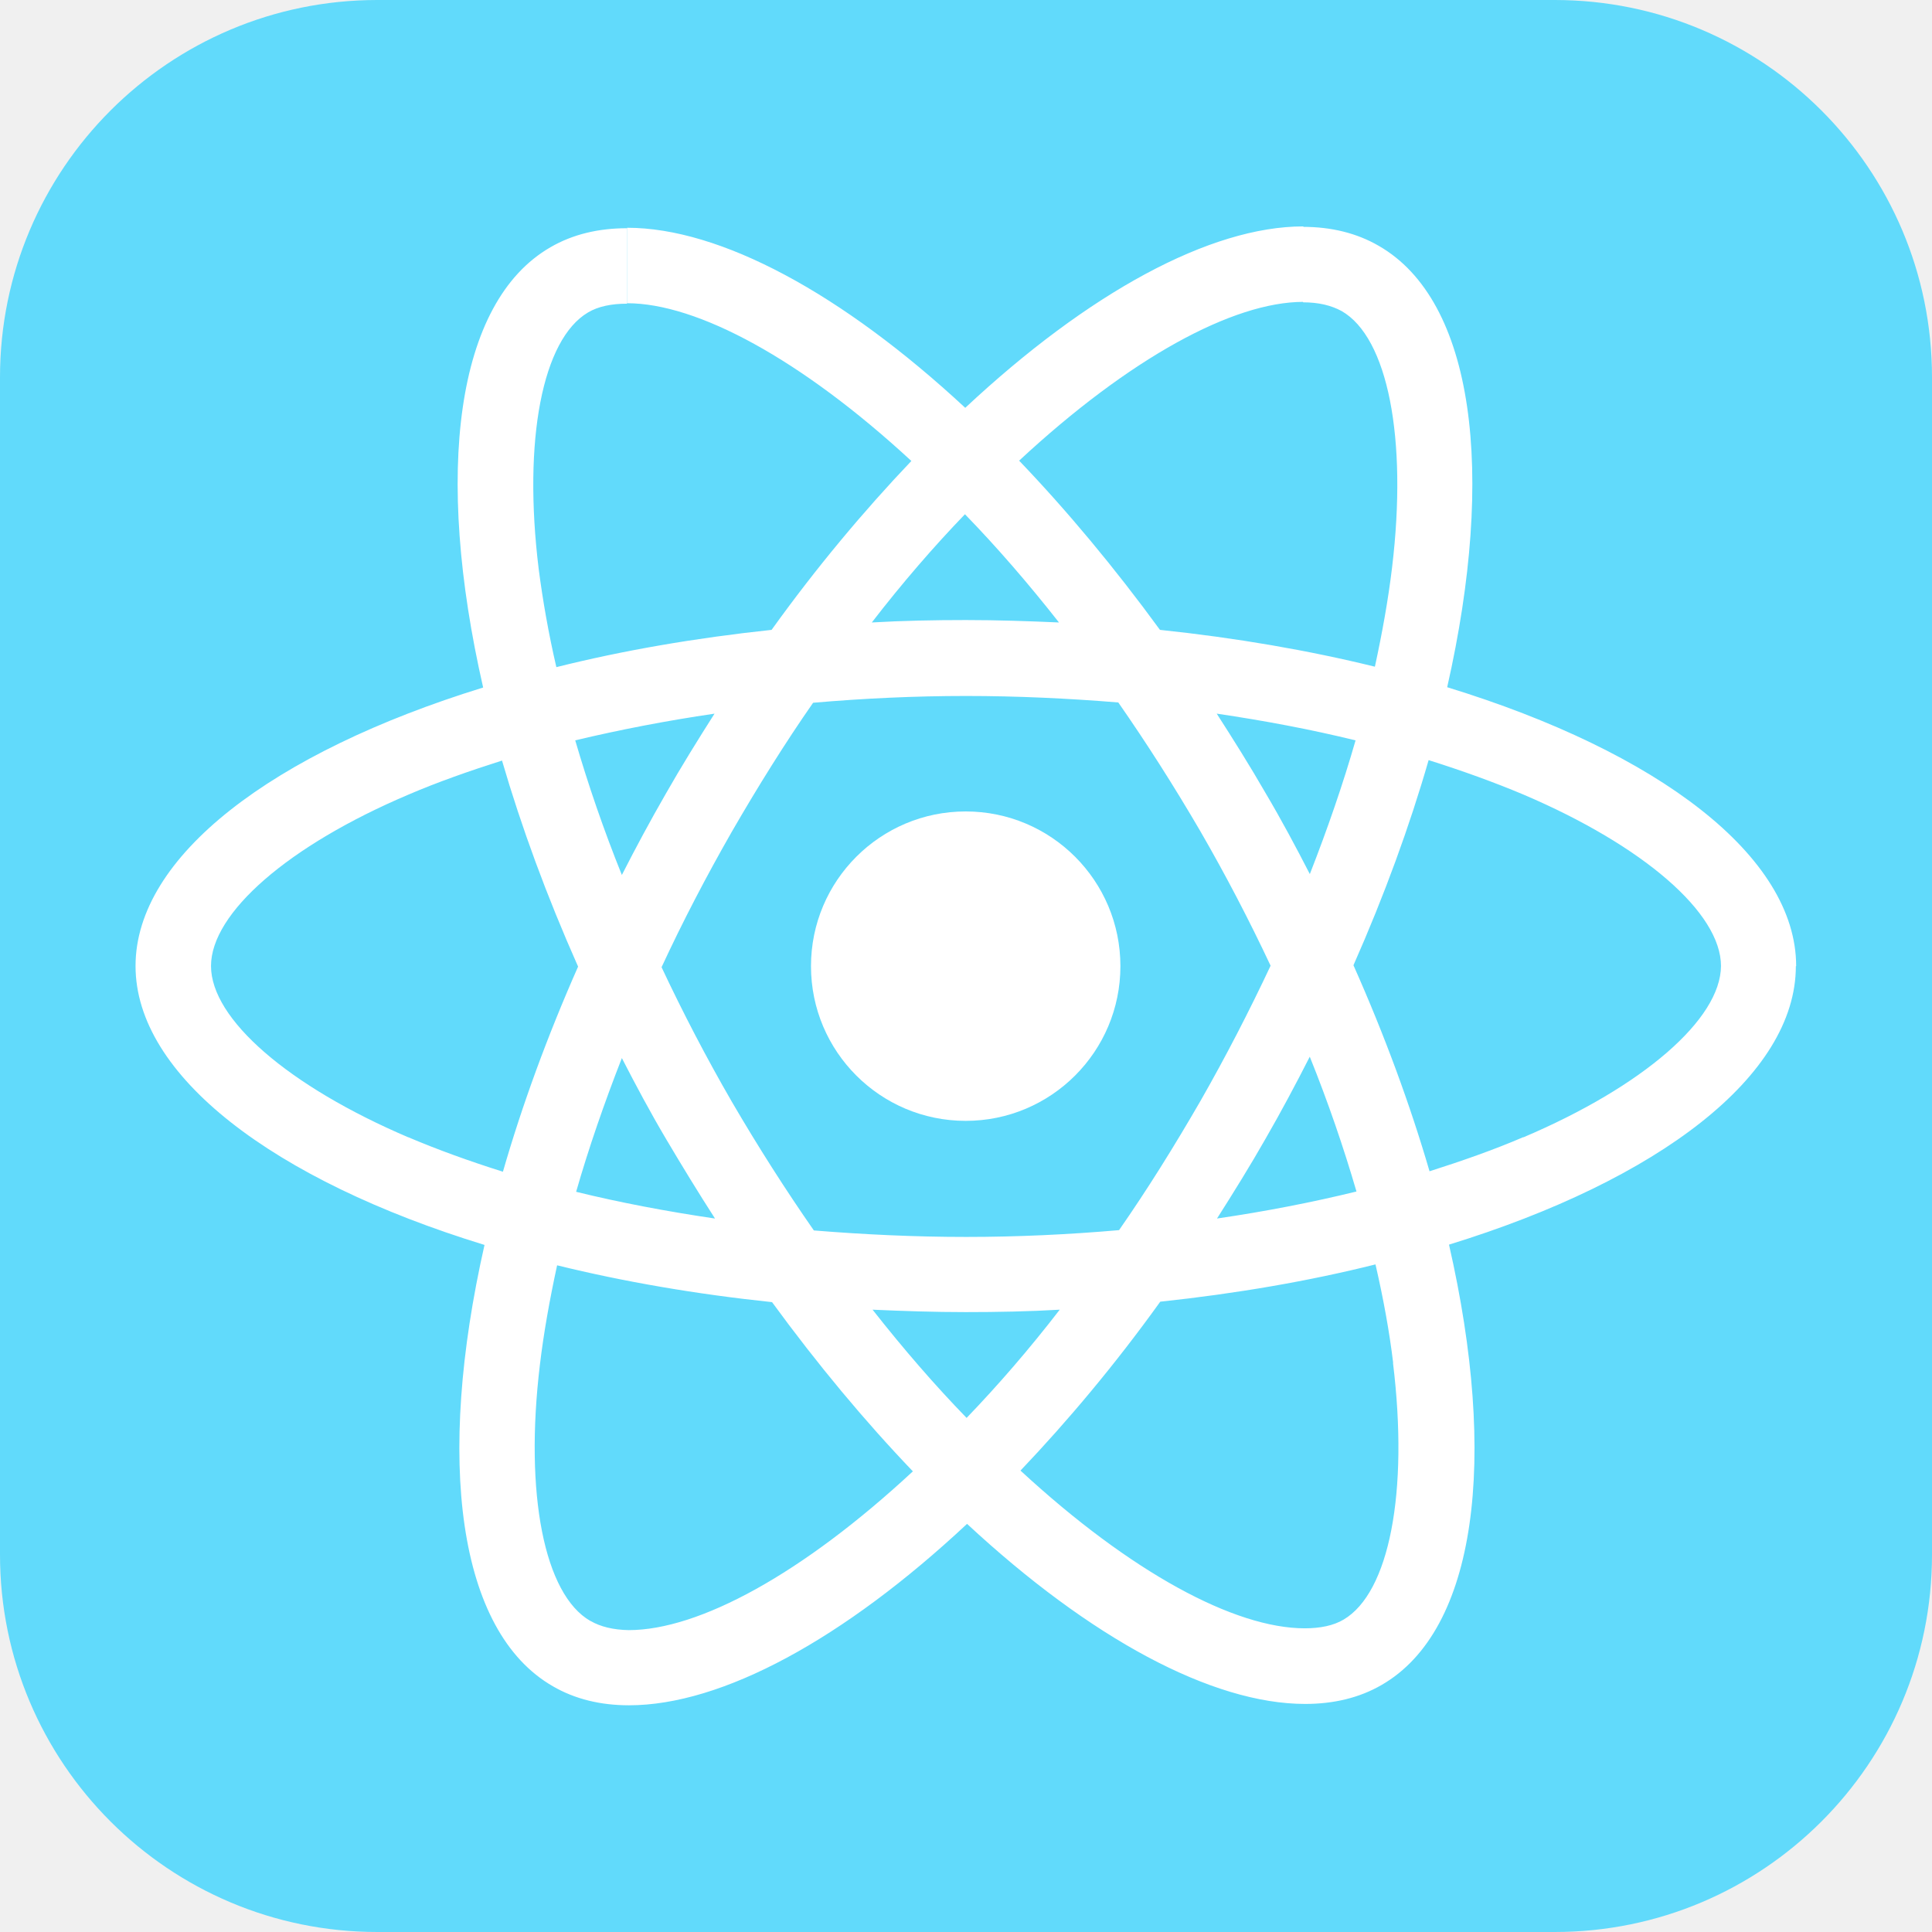
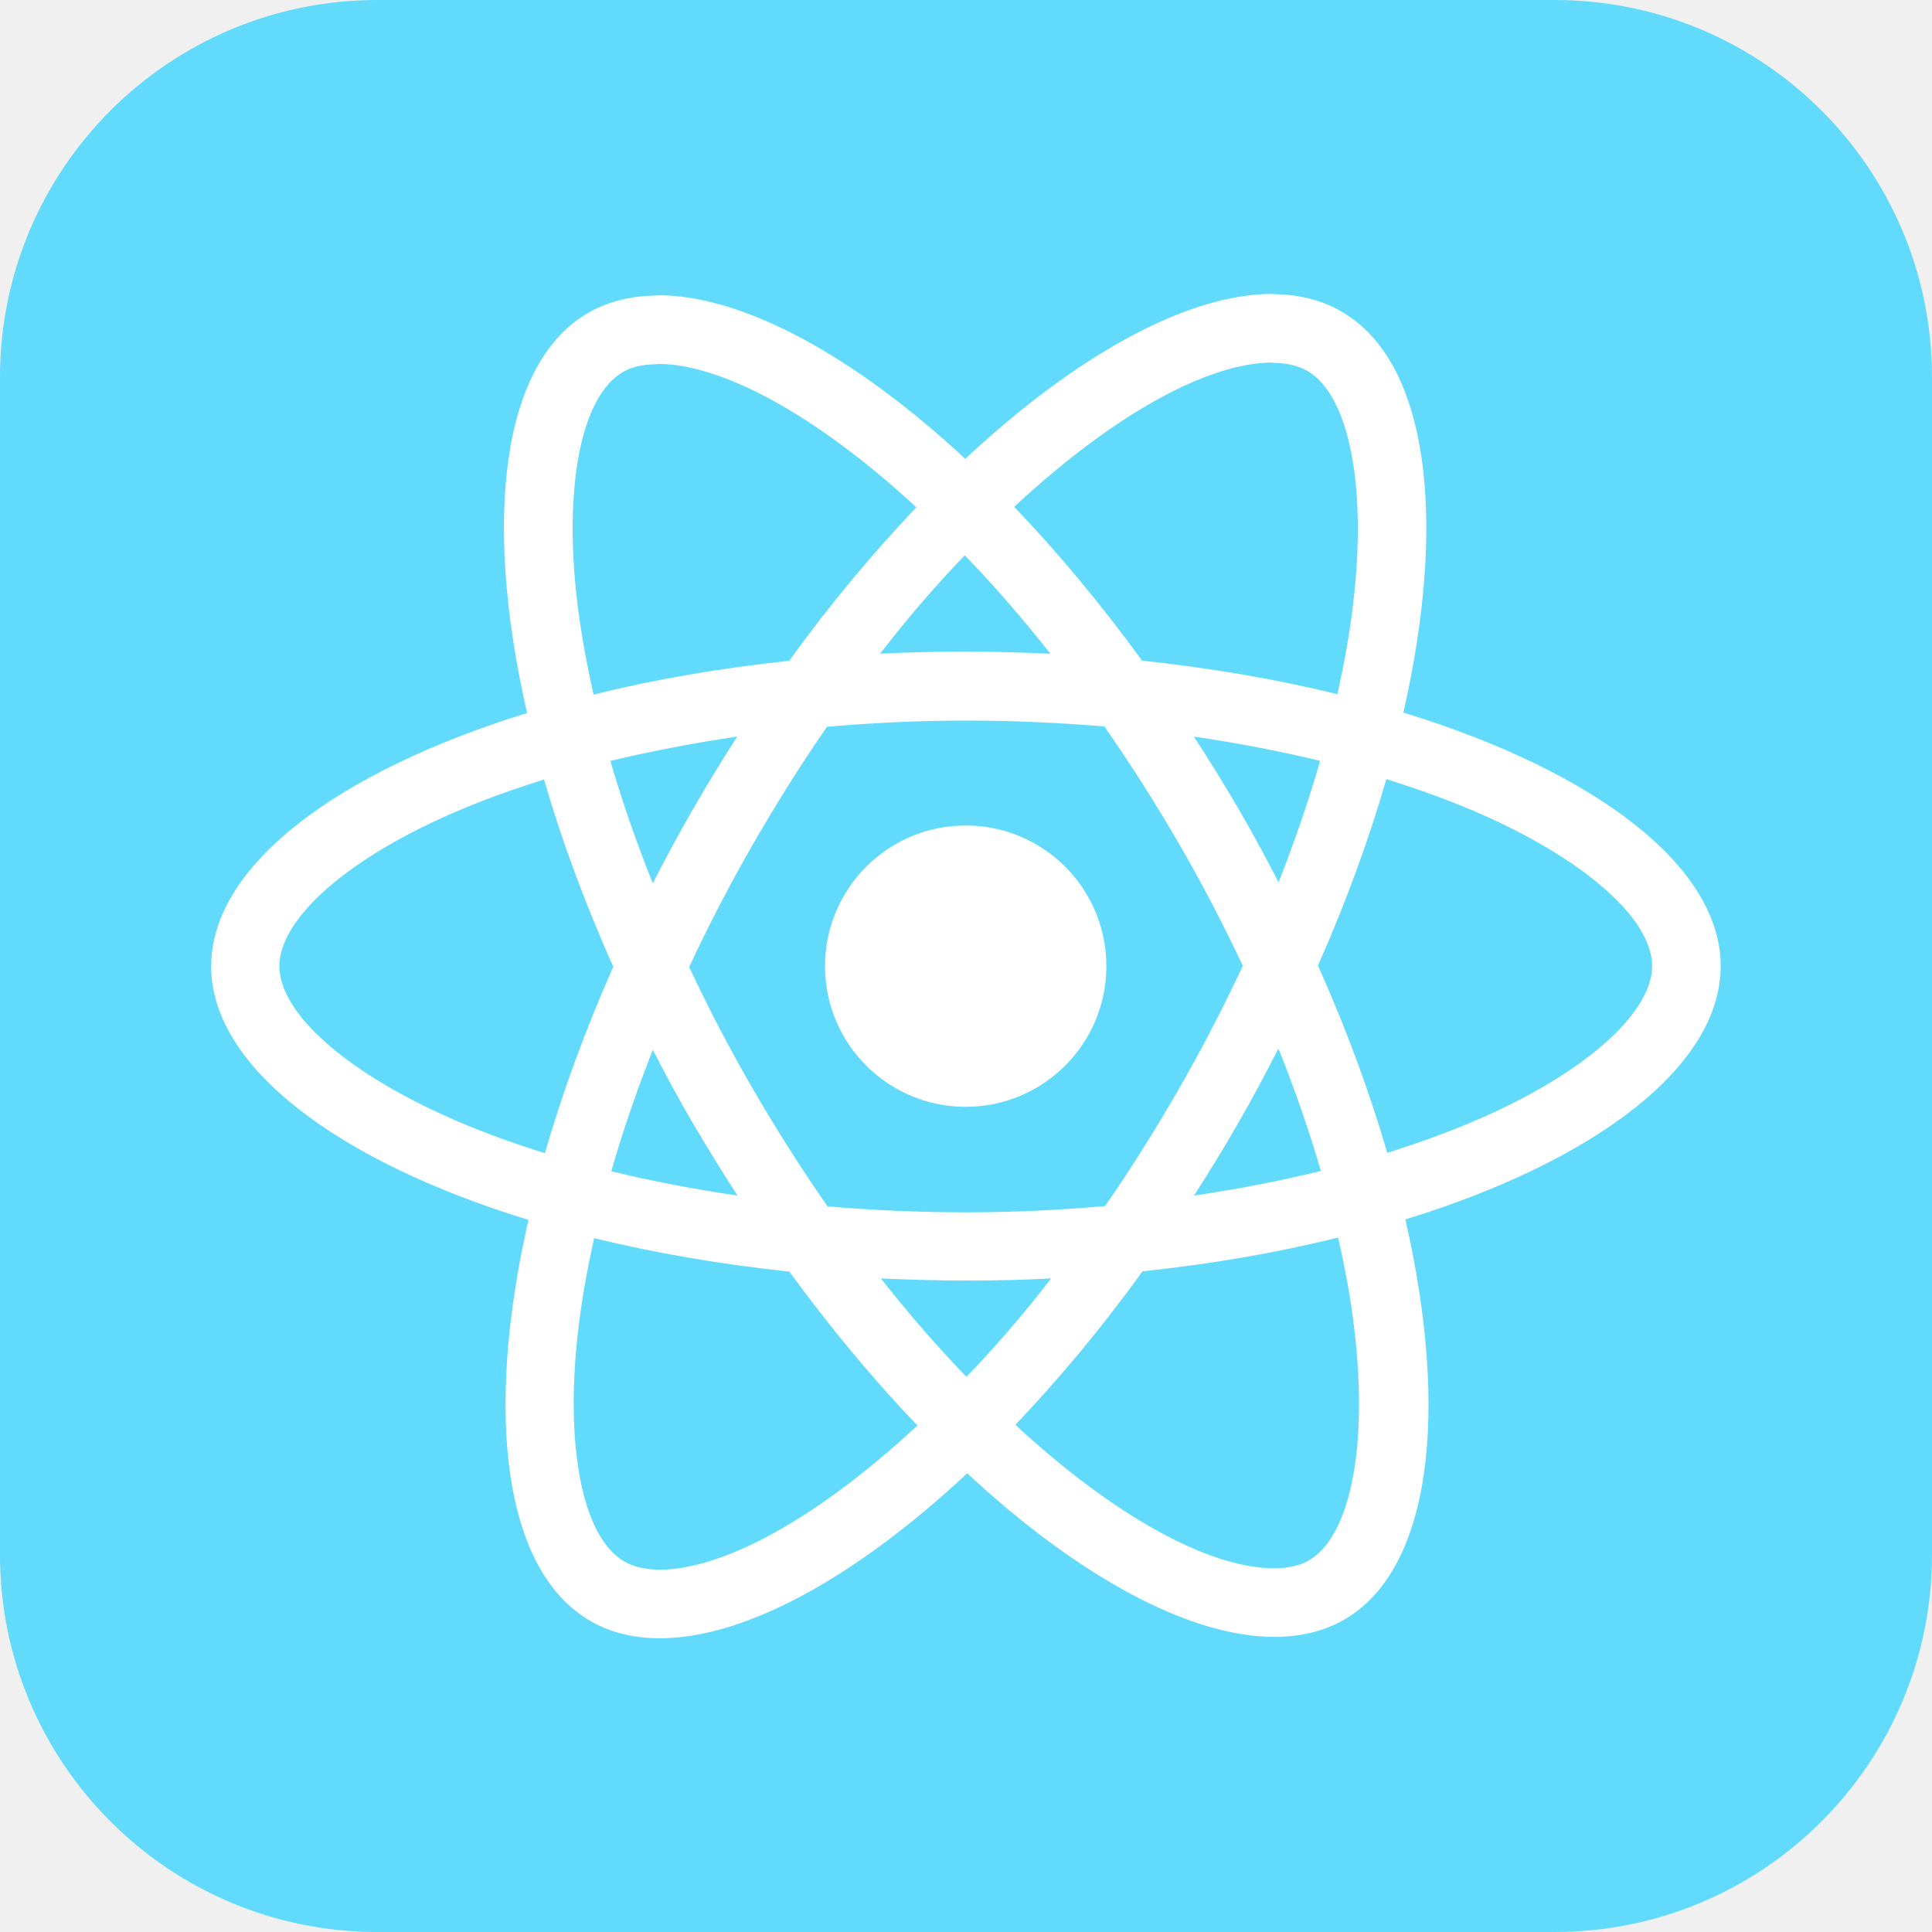
<svg xmlns="http://www.w3.org/2000/svg" id="Ebene_1" viewBox="0 0 128 128">
  <defs>
    <style>.cls-1{fill:#fff;}.cls-2{fill:#61dafb;}</style>
  </defs>
  <rect class="cls-2" width="128" height="128" rx="25" ry="25" />
-   <path class="cls-1" d="m119,64.01c0-7.29-9.13-14.19-23.12-18.48,3.23-14.26,1.79-25.61-4.53-29.24-1.46-.85-3.16-1.26-5.02-1.26v5c1.03,0,1.86.2,2.56.58,3.05,1.75,4.37,8.41,3.34,16.97-.25,2.11-.65,4.33-1.14,6.59-4.39-1.08-9.19-1.91-14.24-2.44-3.03-4.15-6.17-7.91-9.33-11.21,7.31-6.79,14.17-10.52,18.83-10.52v-5c-6.17,0-14.24,4.39-22.4,12.02-8.16-7.58-16.23-11.93-22.4-11.93v5c4.64,0,11.52,3.7,18.83,10.45-3.14,3.3-6.28,7.04-9.26,11.19-5.07.54-9.87,1.37-14.26,2.47-.52-2.24-.9-4.42-1.17-6.5-1.05-8.57.25-15.22,3.27-17,.67-.4,1.55-.58,2.58-.58v-5c-1.88,0-3.59.4-5.07,1.26-6.3,3.63-7.71,14.96-4.46,29.17-13.95,4.3-23.03,11.19-23.03,18.45s9.13,14.19,23.12,18.48c-3.23,14.26-1.79,25.61,4.53,29.24,1.46.85,3.16,1.26,5.04,1.26,6.17,0,14.24-4.39,22.4-12.02,8.16,7.58,16.23,11.93,22.4,11.93,1.88,0,3.59-.4,5.07-1.26,6.3-3.63,7.71-14.96,4.46-29.17,13.9-4.28,22.98-11.19,22.98-18.45h0Zm-29.19-14.96c-.83,2.89-1.86,5.87-3.03,8.86-.92-1.79-1.88-3.59-2.94-5.38-1.03-1.79-2.13-3.54-3.23-5.25,3.18.47,6.26,1.05,9.19,1.77h0Zm-10.27,23.88c-1.75,3.03-3.54,5.9-5.4,8.57-3.34.29-6.73.45-10.13.45s-6.77-.16-10.09-.43c-1.86-2.67-3.68-5.52-5.43-8.52-1.7-2.94-3.25-5.92-4.66-8.92,1.39-3,2.96-6.01,4.64-8.95,1.75-3.03,3.54-5.9,5.4-8.57,3.34-.29,6.73-.45,10.13-.45s6.77.16,10.09.43c1.86,2.67,3.68,5.52,5.43,8.52,1.7,2.94,3.25,5.92,4.66,8.92-1.41,3-2.96,6.01-4.64,8.95h0Zm7.24-2.91c1.21,3,2.24,6.01,3.09,8.92-2.94.72-6.03,1.32-9.24,1.79,1.1-1.73,2.2-3.5,3.23-5.31,1.03-1.79,2-3.61,2.91-5.4h0Zm-22.74,23.92c-2.09-2.15-4.17-4.55-6.23-7.17,2.02.09,4.08.16,6.17.16s4.19-.04,6.23-.16c-2.02,2.62-4.1,5.02-6.17,7.17Zm-16.68-13.21c-3.18-.47-6.26-1.05-9.19-1.77.83-2.89,1.86-5.87,3.03-8.86.92,1.79,1.88,3.59,2.94,5.38s2.13,3.54,3.23,5.25Zm16.57-46.66c2.09,2.15,4.17,4.55,6.23,7.17-2.02-.09-4.08-.16-6.17-.16s-4.19.04-6.23.16c2.02-2.62,4.1-5.02,6.17-7.17Zm-16.59,13.21c-1.1,1.73-2.2,3.5-3.23,5.31-1.03,1.79-2,3.59-2.91,5.38-1.21-3-2.24-6.01-3.09-8.92,2.94-.7,6.03-1.3,9.24-1.77h0Zm-20.29,28.07c-7.94-3.39-13.07-7.83-13.07-11.35s5.13-7.98,13.07-11.35c1.93-.83,4.04-1.57,6.21-2.26,1.28,4.39,2.96,8.97,5.04,13.65-2.06,4.66-3.72,9.22-4.98,13.59-2.22-.7-4.33-1.46-6.28-2.29h0Zm12.06,32.04c-3.05-1.75-4.37-8.41-3.34-16.97.25-2.11.65-4.33,1.14-6.59,4.39,1.08,9.19,1.91,14.24,2.44,3.03,4.15,6.17,7.91,9.33,11.21-7.31,6.79-14.17,10.52-18.83,10.52-1.01-.02-1.86-.22-2.53-.61h0Zm53.18-17.09c1.05,8.57-.25,15.22-3.27,17-.67.4-1.55.58-2.58.58-4.64,0-11.52-3.7-18.83-10.45,3.14-3.3,6.28-7.04,9.26-11.19,5.07-.54,9.87-1.37,14.26-2.47.52,2.26.92,4.44,1.17,6.52Zm8.63-14.96c-1.93.83-4.04,1.57-6.21,2.26-1.28-4.39-2.96-8.97-5.04-13.65,2.06-4.66,3.72-9.22,4.98-13.59,2.22.7,4.33,1.46,6.3,2.29,7.94,3.39,13.07,7.83,13.07,11.35-.02,3.52-5.16,7.98-13.09,11.35h0Z" />
-   <circle class="cls-1" cx="63.98" cy="64.01" r="10.25" />
+   <path class="cls-1" d="m114,64.01c0-6.62-8.3-12.9-21.02-16.8,2.94-12.96,1.63-23.28-4.12-26.58-1.32-.77-2.87-1.14-4.57-1.14v4.55c.94,0,1.69.18,2.32.53,2.77,1.59,3.97,7.64,3.04,15.43-.22,1.92-.59,3.93-1.04,5.99-4-.98-8.36-1.73-12.94-2.22-2.75-3.77-5.61-7.2-8.48-10.19,6.64-6.18,12.88-9.56,17.12-9.56v-4.55c-5.61,0-12.94,4-20.36,10.93-7.42-6.89-14.76-10.84-20.36-10.84v4.55c4.22,0,10.48,3.36,17.12,9.5-2.85,3-5.71,6.4-8.42,10.17-4.61.49-8.97,1.24-12.96,2.24-.47-2.04-.82-4.02-1.06-5.91-.96-7.79.22-13.84,2.98-15.45.61-.37,1.41-.53,2.34-.53v-4.55c-1.71,0-3.26.37-4.61,1.14-5.73,3.3-7.01,13.6-4.06,26.52-12.68,3.91-20.93,10.17-20.93,16.78s8.3,12.9,21.02,16.8c-2.94,12.96-1.63,23.28,4.12,26.58,1.32.77,2.87,1.14,4.59,1.14,5.61,0,12.94-4,20.36-10.93,7.42,6.89,14.76,10.84,20.36,10.84,1.71,0,3.26-.37,4.61-1.14,5.73-3.3,7.01-13.6,4.06-26.52,12.64-3.89,20.89-10.17,20.89-16.78h0Zm-26.54-13.6c-.75,2.63-1.69,5.34-2.75,8.05-.84-1.63-1.71-3.26-2.67-4.89-.94-1.63-1.94-3.22-2.94-4.77,2.89.43,5.69.96,8.36,1.61h0Zm-9.34,21.71c-1.59,2.75-3.22,5.36-4.91,7.79-3.04.26-6.11.41-9.21.41s-6.16-.14-9.17-.39c-1.69-2.43-3.34-5.01-4.93-7.75-1.55-2.67-2.96-5.38-4.24-8.11,1.26-2.73,2.69-5.46,4.22-8.13,1.59-2.75,3.22-5.36,4.91-7.79,3.04-.26,6.11-.41,9.21-.41s6.16.14,9.17.39c1.69,2.43,3.34,5.01,4.93,7.75,1.55,2.67,2.96,5.38,4.24,8.11-1.28,2.73-2.69,5.46-4.22,8.13h0Zm6.58-2.65c1.1,2.73,2.04,5.46,2.81,8.11-2.67.65-5.48,1.2-8.4,1.63,1-1.57,2-3.18,2.94-4.83.94-1.63,1.81-3.28,2.65-4.91h0Zm-20.67,21.75c-1.9-1.96-3.79-4.14-5.67-6.52,1.83.08,3.71.14,5.61.14s3.81-.04,5.67-.14c-1.83,2.38-3.73,4.57-5.61,6.52Zm-15.17-12.01c-2.89-.43-5.69-.96-8.36-1.61.75-2.63,1.69-5.34,2.75-8.05.84,1.63,1.71,3.26,2.67,4.89s1.94,3.22,2.94,4.77Zm15.06-42.42c1.9,1.96,3.79,4.14,5.67,6.52-1.83-.08-3.71-.14-5.61-.14s-3.81.04-5.67.14c1.83-2.38,3.73-4.57,5.61-6.52Zm-15.08,12.01c-1,1.57-2,3.18-2.94,4.83-.94,1.63-1.81,3.26-2.65,4.89-1.1-2.73-2.04-5.46-2.81-8.11,2.67-.63,5.48-1.18,8.4-1.61h0Zm-18.45,25.52c-7.22-3.08-11.88-7.11-11.88-10.31s4.67-7.26,11.88-10.31c1.75-.75,3.67-1.43,5.65-2.06,1.16,4,2.69,8.15,4.59,12.41-1.88,4.24-3.38,8.38-4.53,12.35-2.02-.63-3.93-1.32-5.71-2.08h0Zm10.97,29.13c-2.77-1.59-3.97-7.64-3.04-15.43.22-1.92.59-3.93,1.04-5.99,4,.98,8.36,1.73,12.94,2.22,2.75,3.77,5.61,7.2,8.48,10.19-6.64,6.18-12.88,9.56-17.12,9.56-.92-.02-1.69-.2-2.3-.55h0Zm48.35-15.53c.96,7.79-.22,13.84-2.98,15.45-.61.37-1.41.53-2.34.53-4.22,0-10.48-3.36-17.12-9.5,2.85-3,5.71-6.4,8.42-10.17,4.61-.49,8.97-1.24,12.96-2.24.47,2.06.84,4.04,1.06,5.93Zm7.85-13.6c-1.75.75-3.67,1.43-5.65,2.06-1.16-4-2.69-8.15-4.59-12.41,1.88-4.24,3.38-8.38,4.53-12.35,2.02.63,3.93,1.32,5.73,2.08,7.22,3.08,11.88,7.11,11.88,10.31-.02,3.2-4.69,7.26-11.9,10.31h0Z" />
+   <circle class="cls-1" cx="63.98" cy="64.01" r="9.32" />
</svg>
